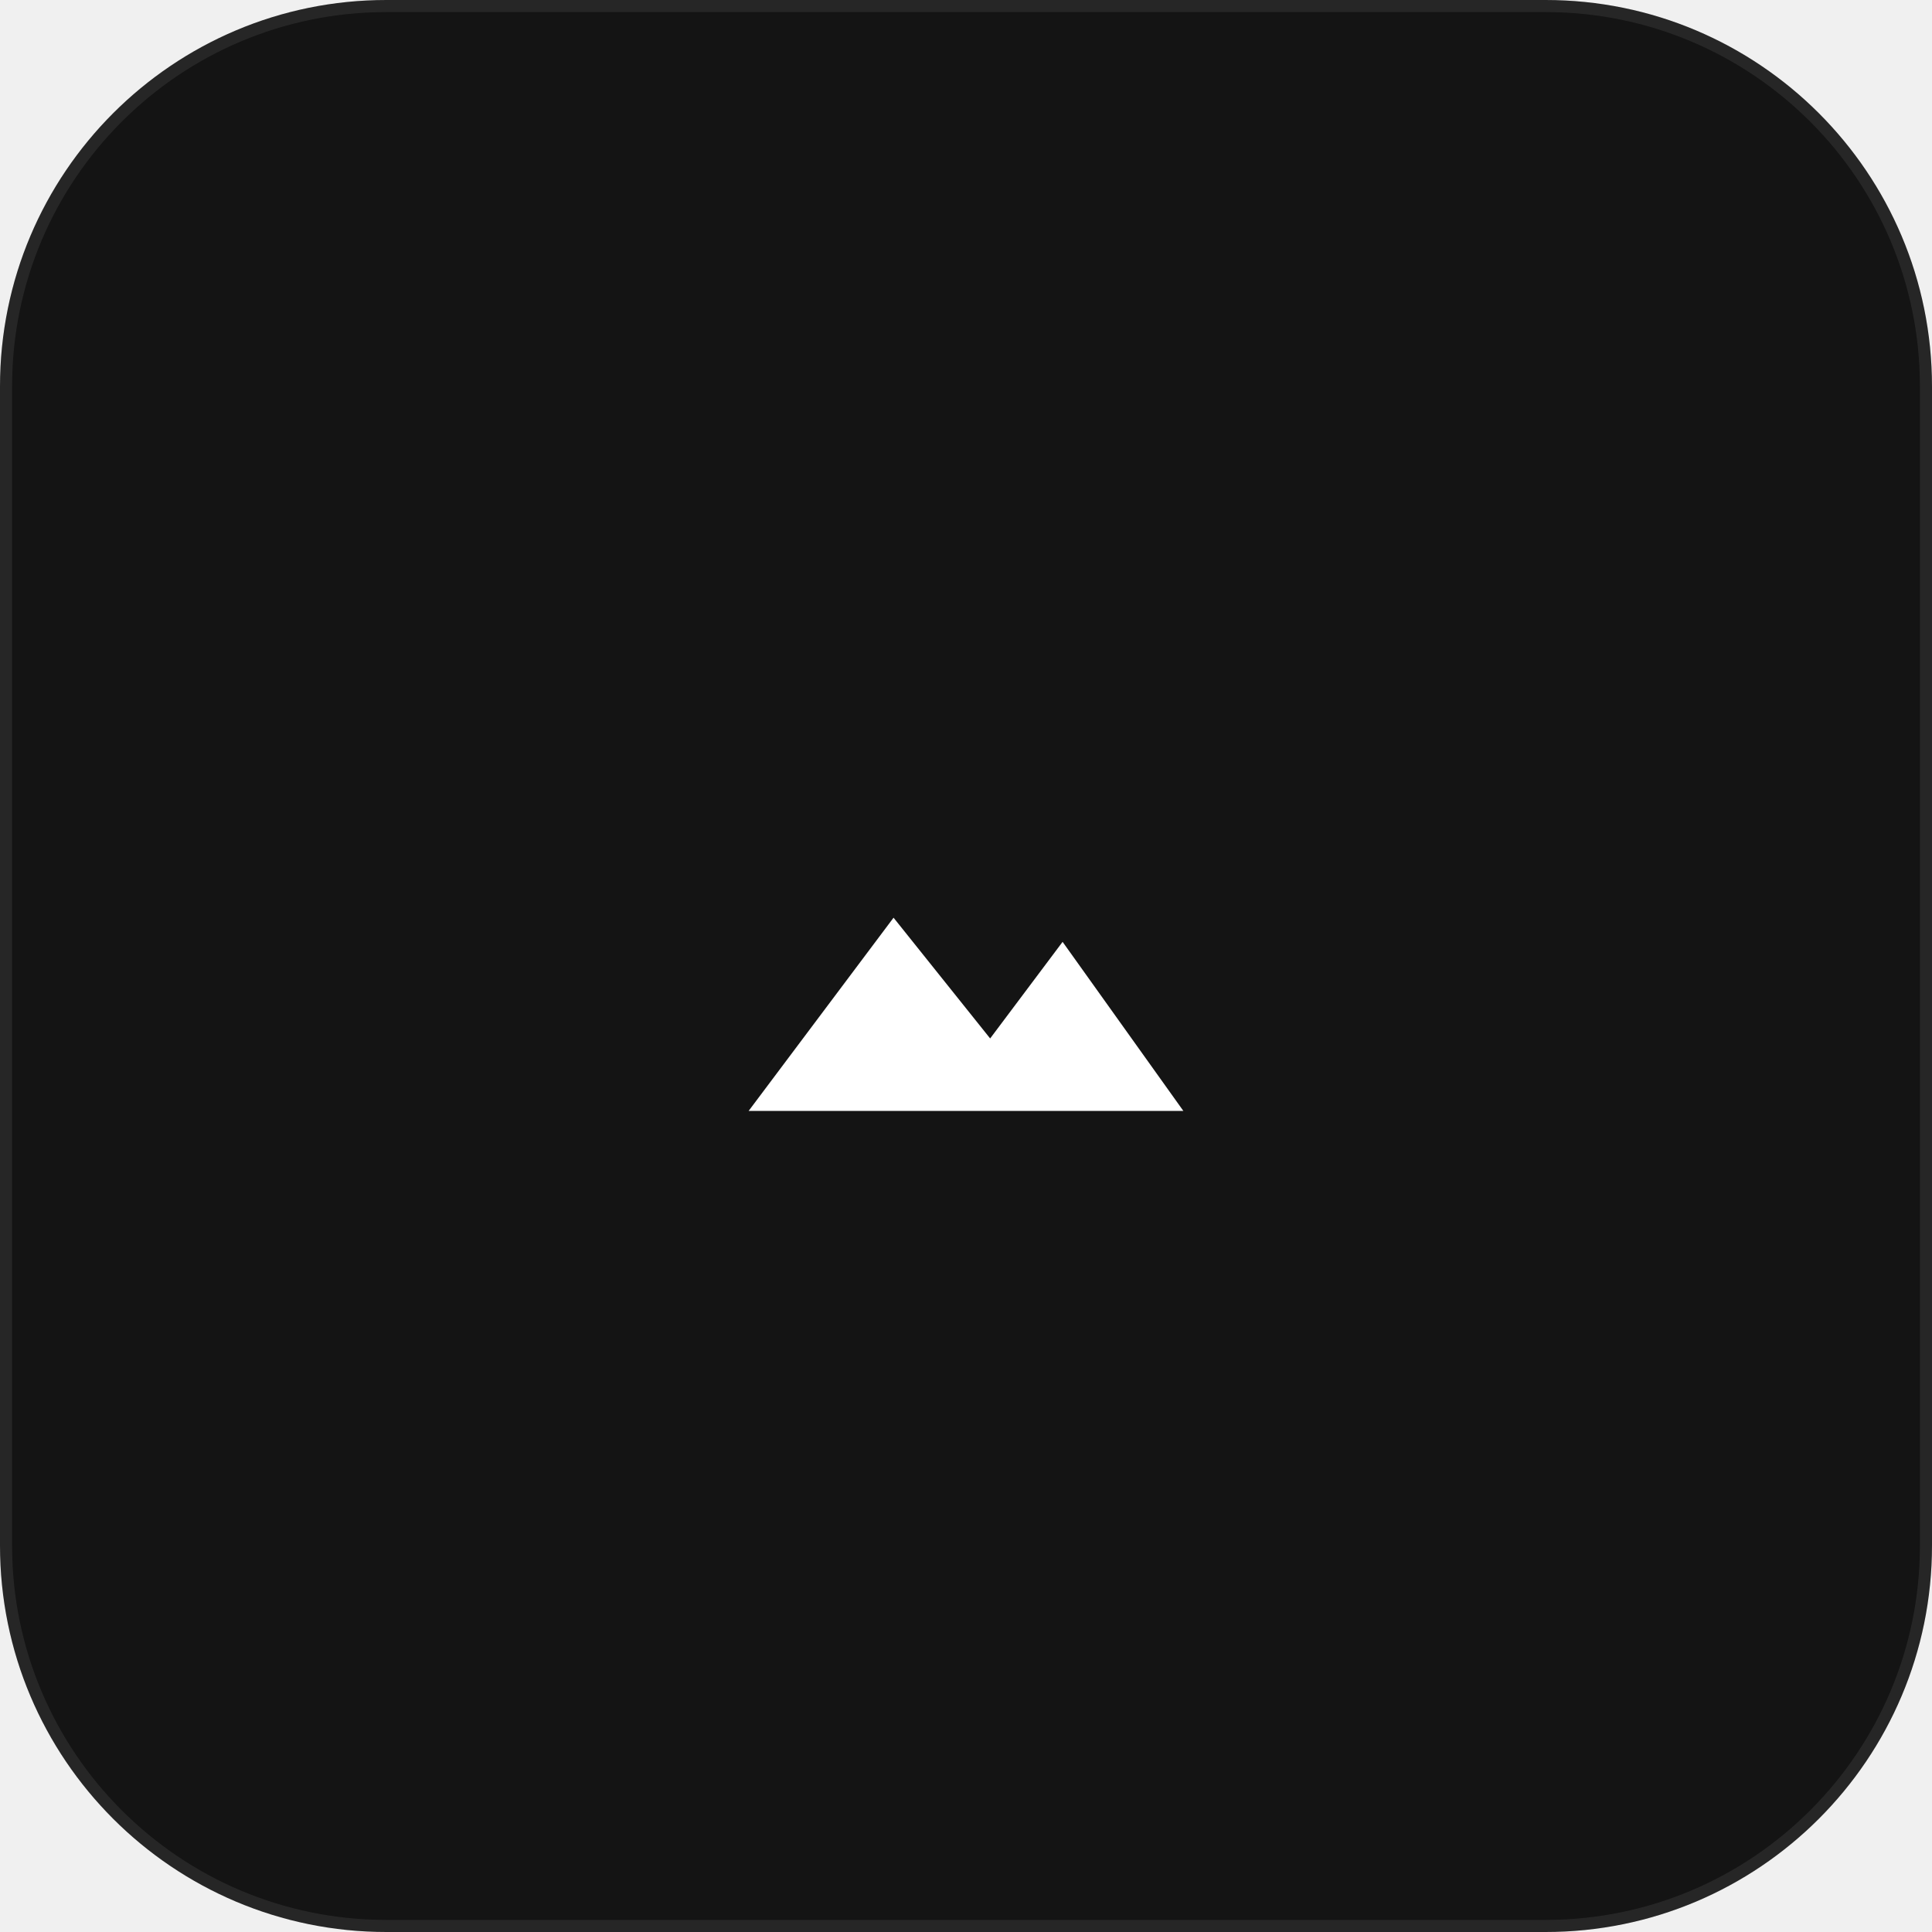
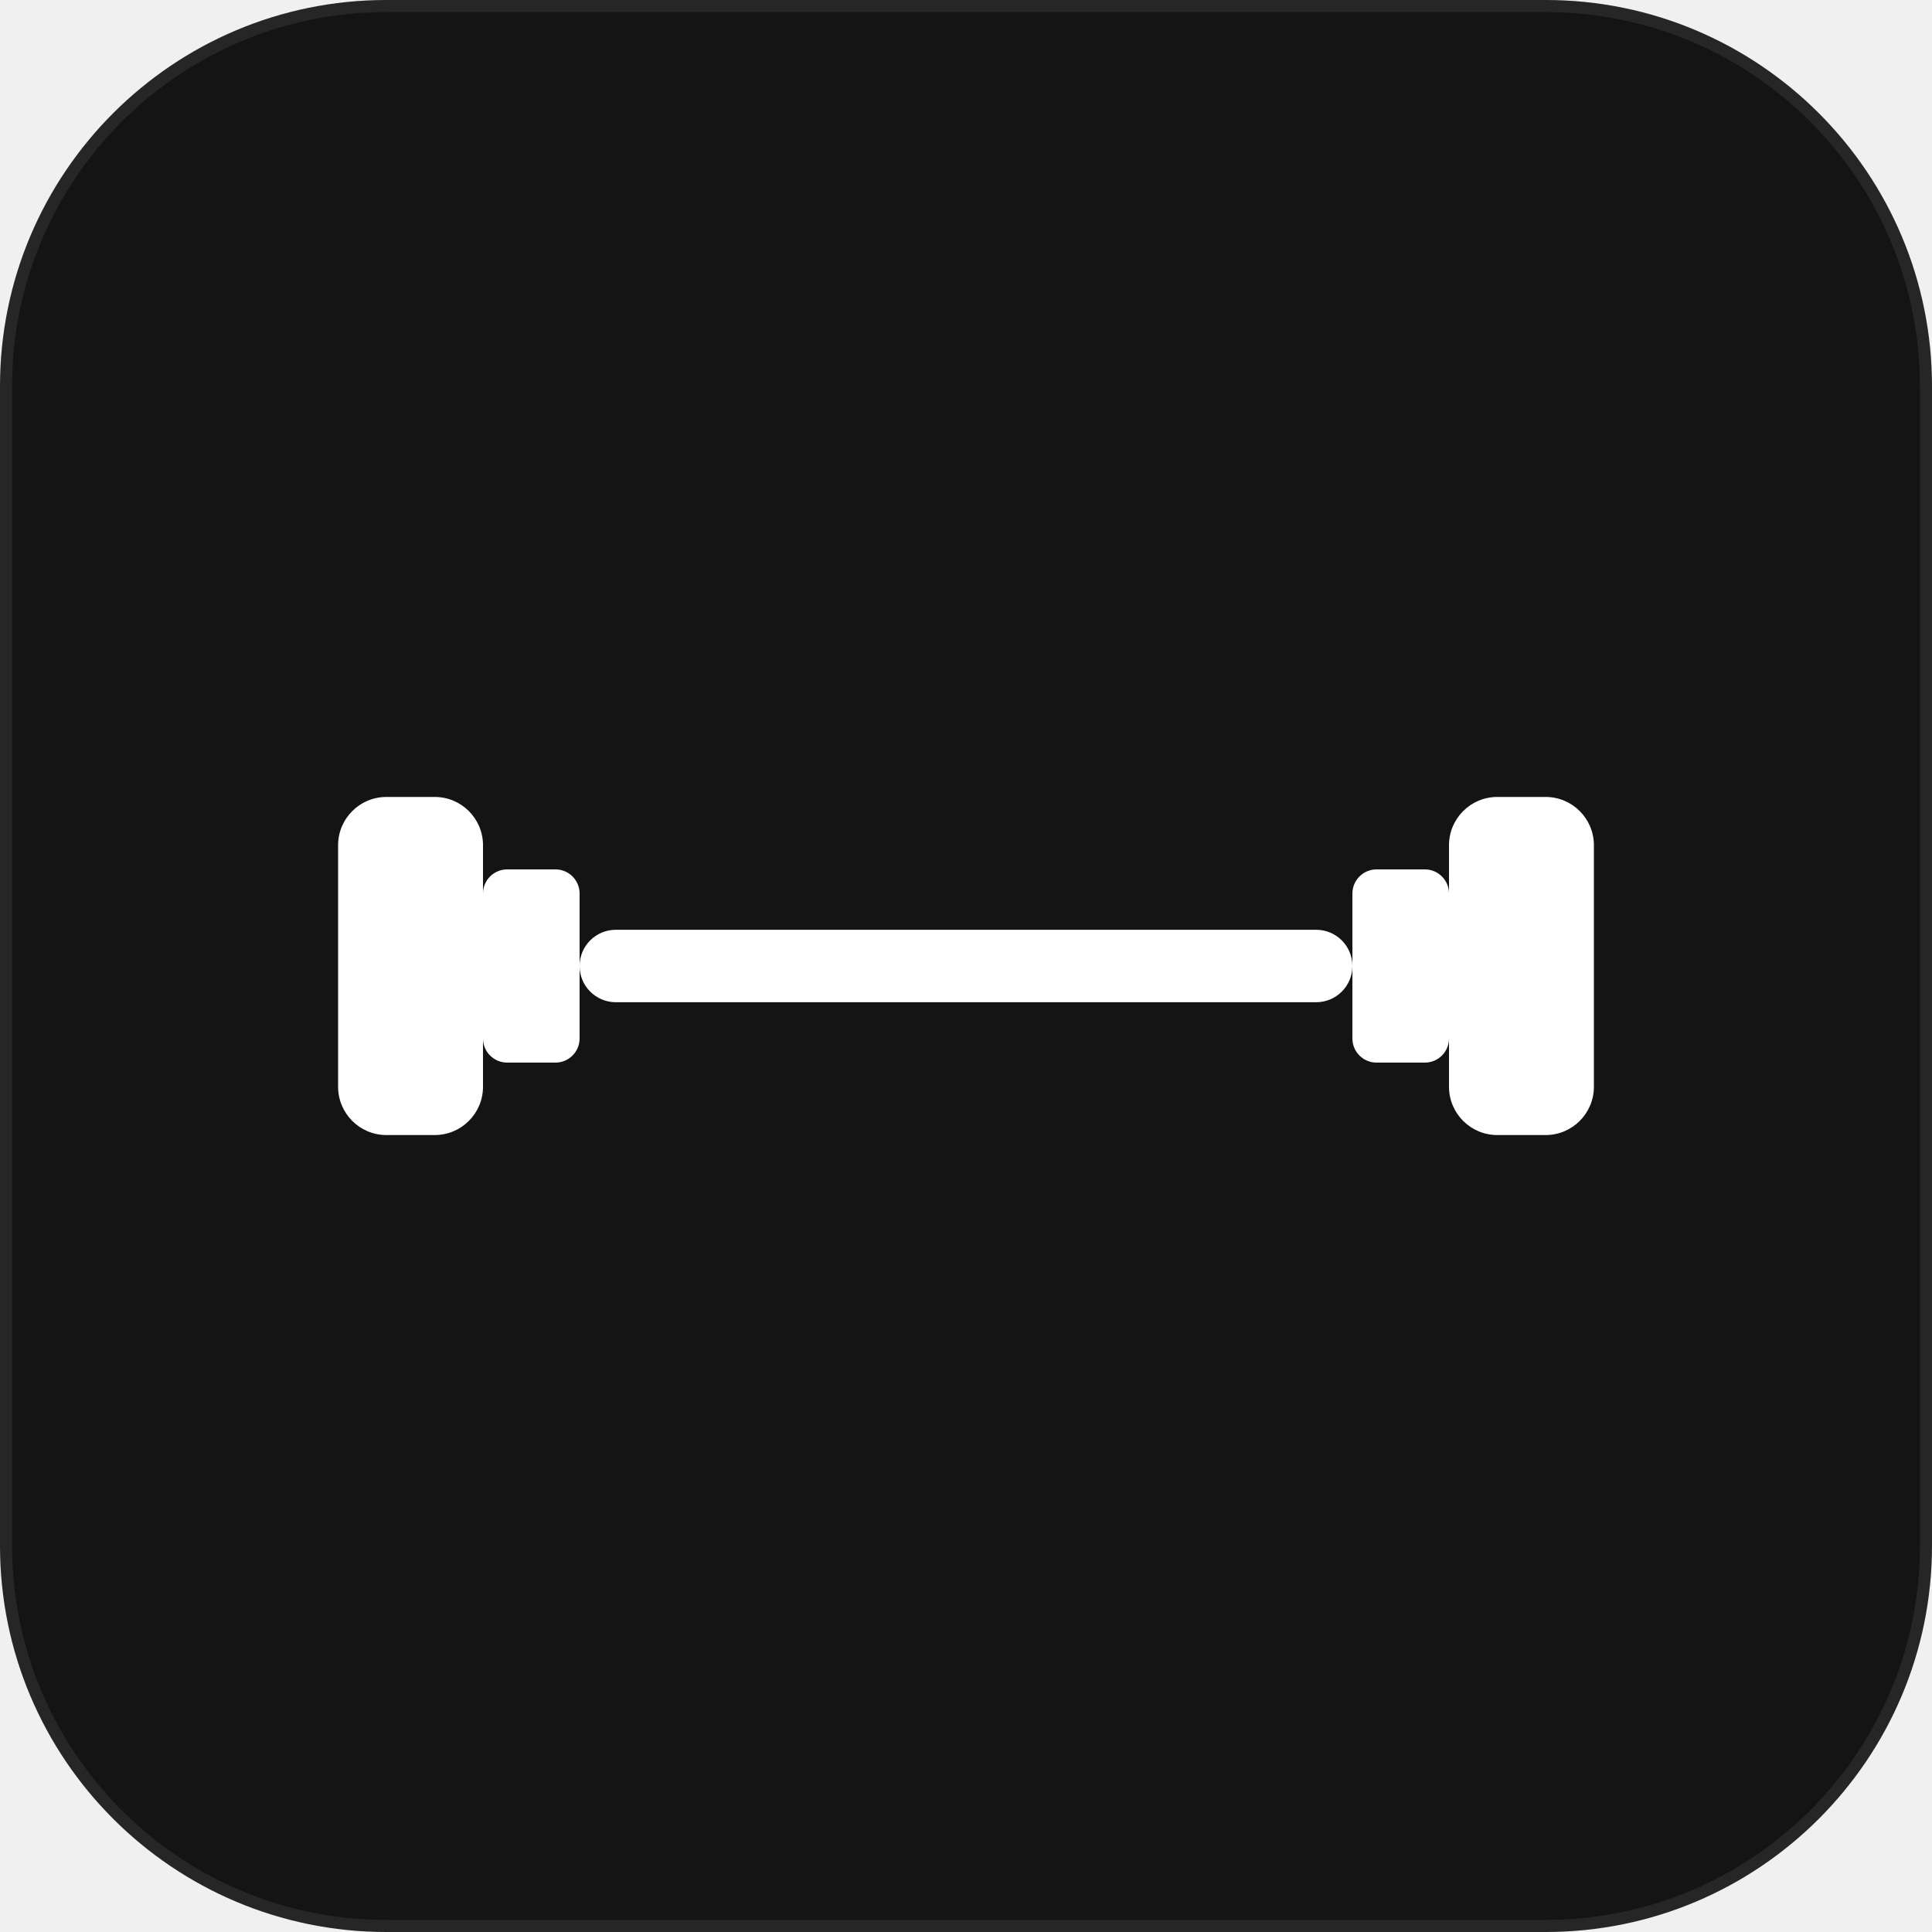
<svg xmlns="http://www.w3.org/2000/svg" viewBox="0 0 80 80" width="80" height="80">
  <rect width="80" height="80" rx="16" fill="#141414" />
  <rect x="0.25" y="0.25" width="79.5" height="79.5" rx="15.75" fill="none" stroke="rgba(255,255,255,0.08)" stroke-width="0.5" />
-   <g transform="translate(28, 28)">
-     <path d="M3 18l6-8 4 5 3-4 5 7H3z" fill="#ffffff" />
-   </g>
+   <rect x="14" y="33" width="6" height="14" rx="2" fill="#ffffff" />
+   <rect x="20" y="36" width="4" height="8" rx="1" fill="#ffffff" />
+   <rect x="24" y="38.5" width="32" height="3" rx="1.5" fill="#ffffff" />
+   <rect x="56" y="36" width="4" height="8" rx="1" fill="#ffffff" />
+   <rect x="60" y="33" width="6" height="14" rx="2" fill="#ffffff" />
</svg>
